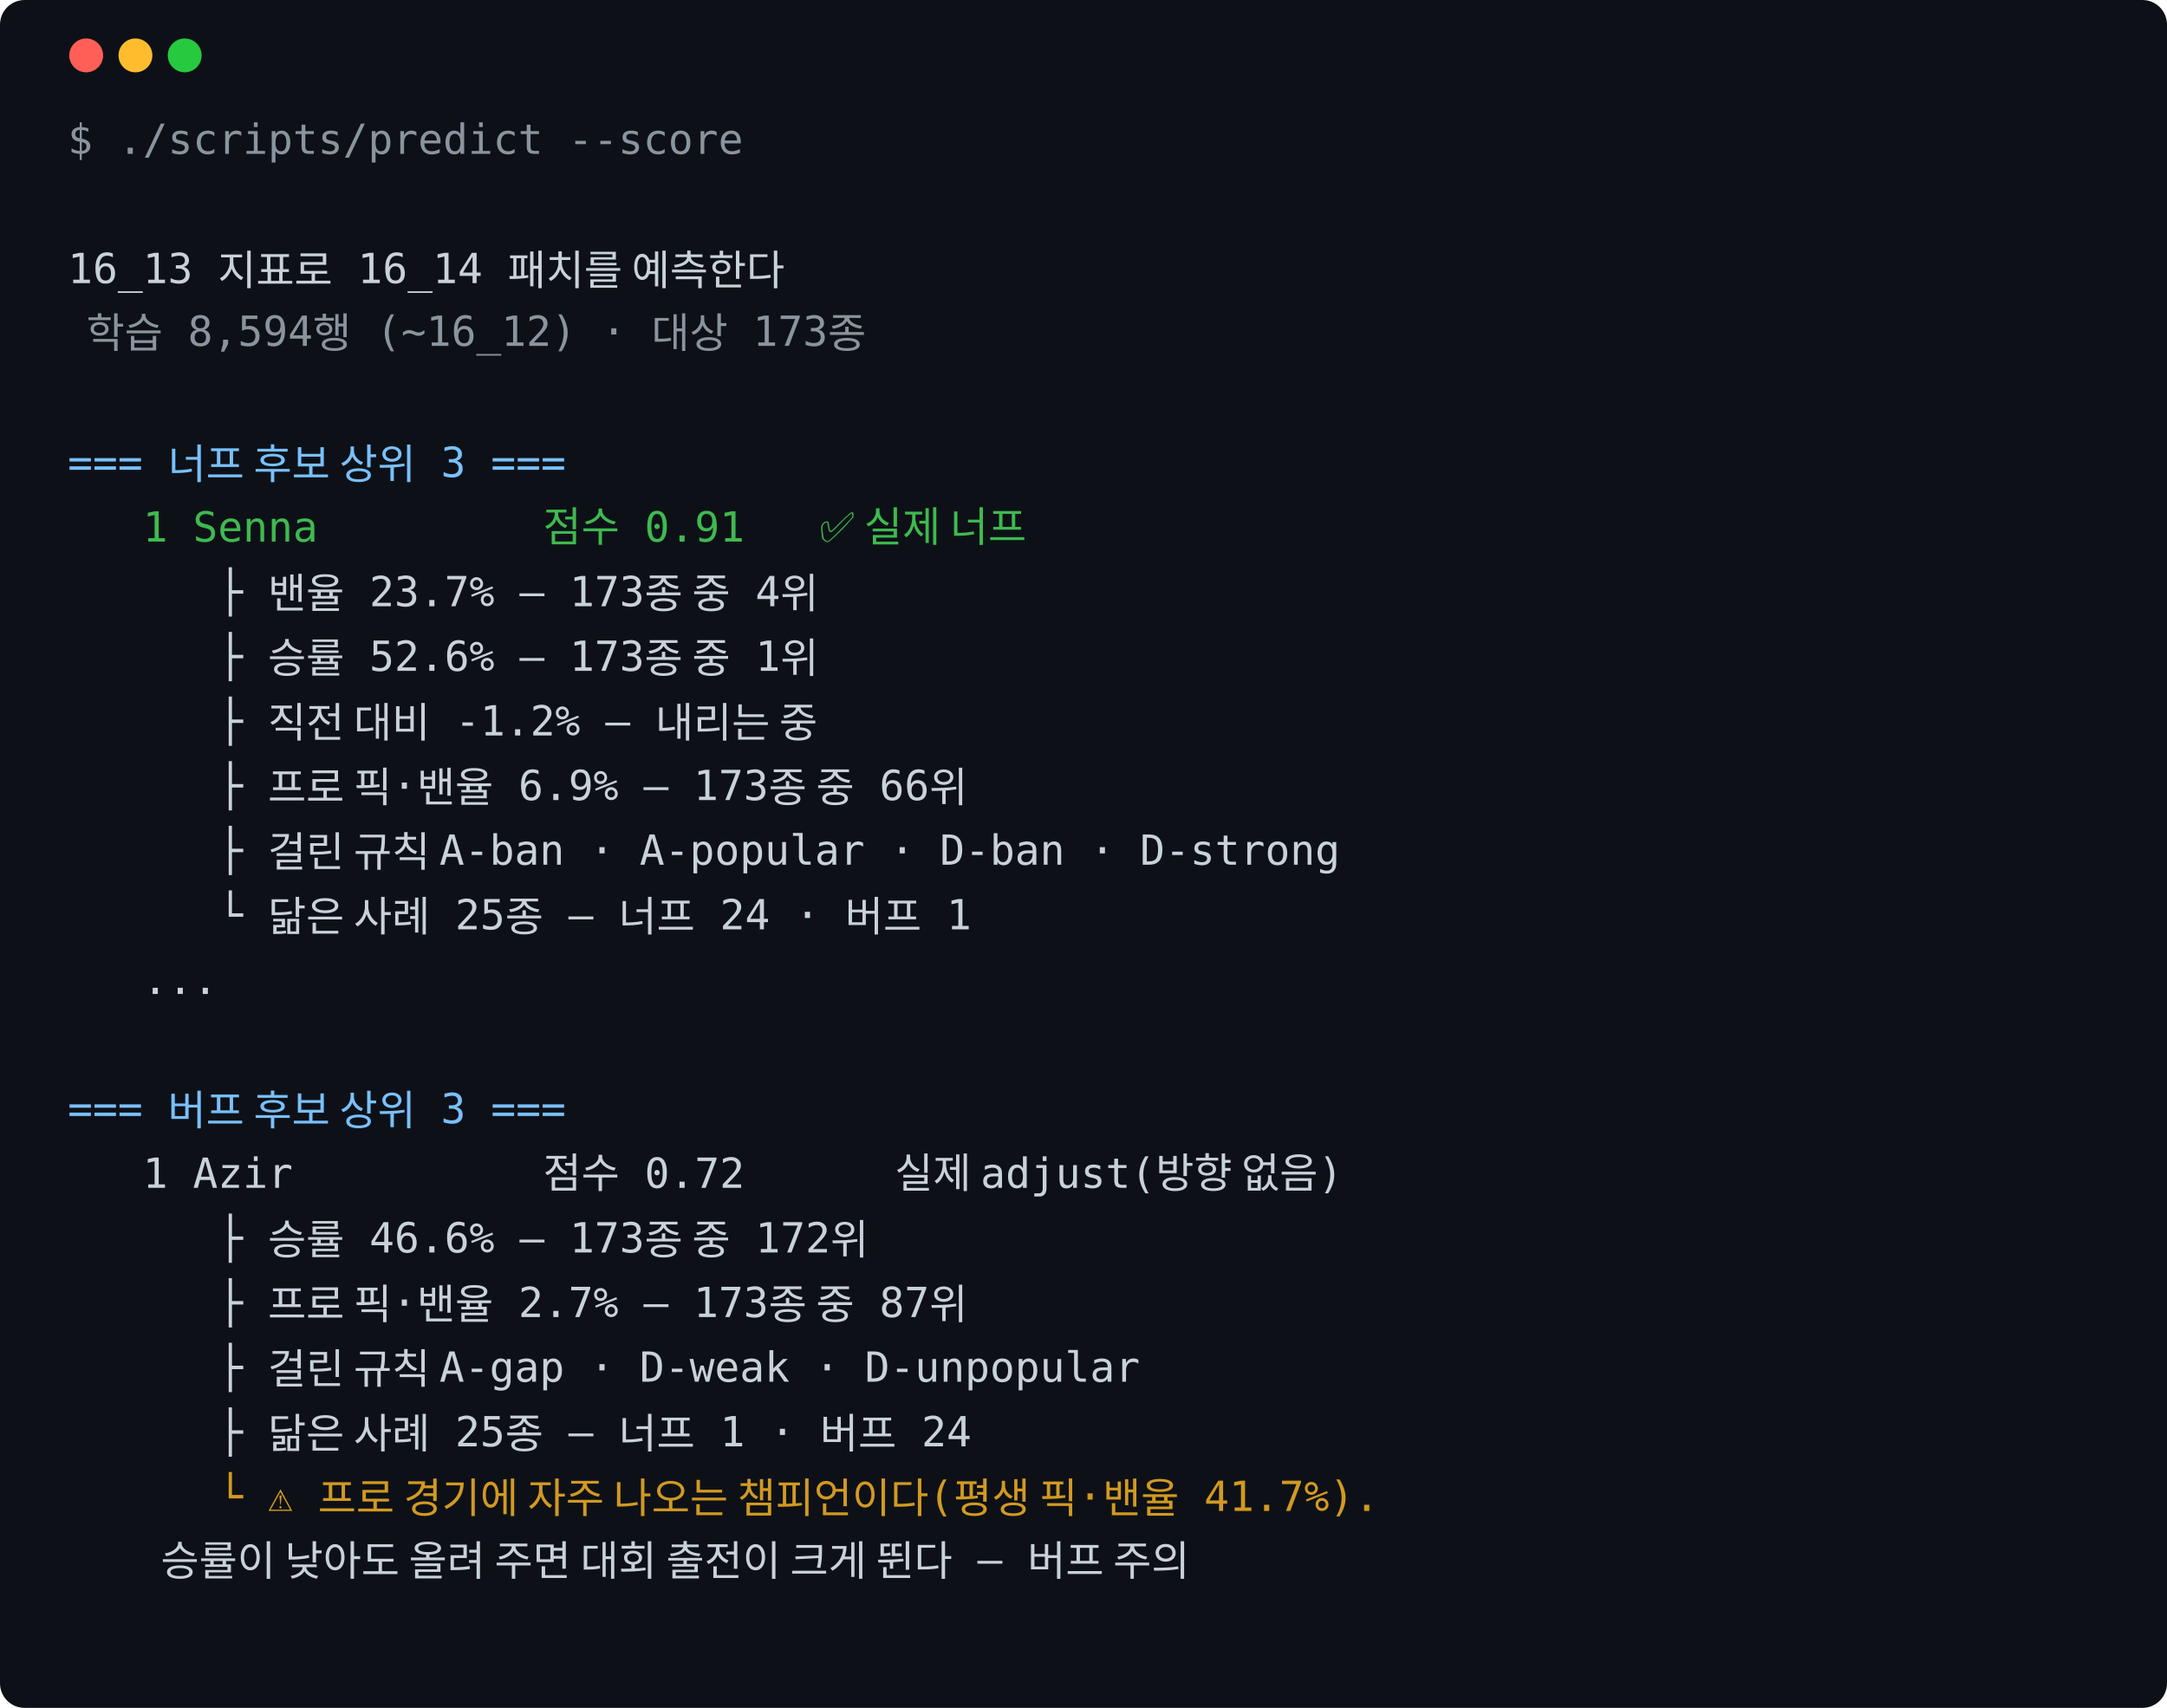
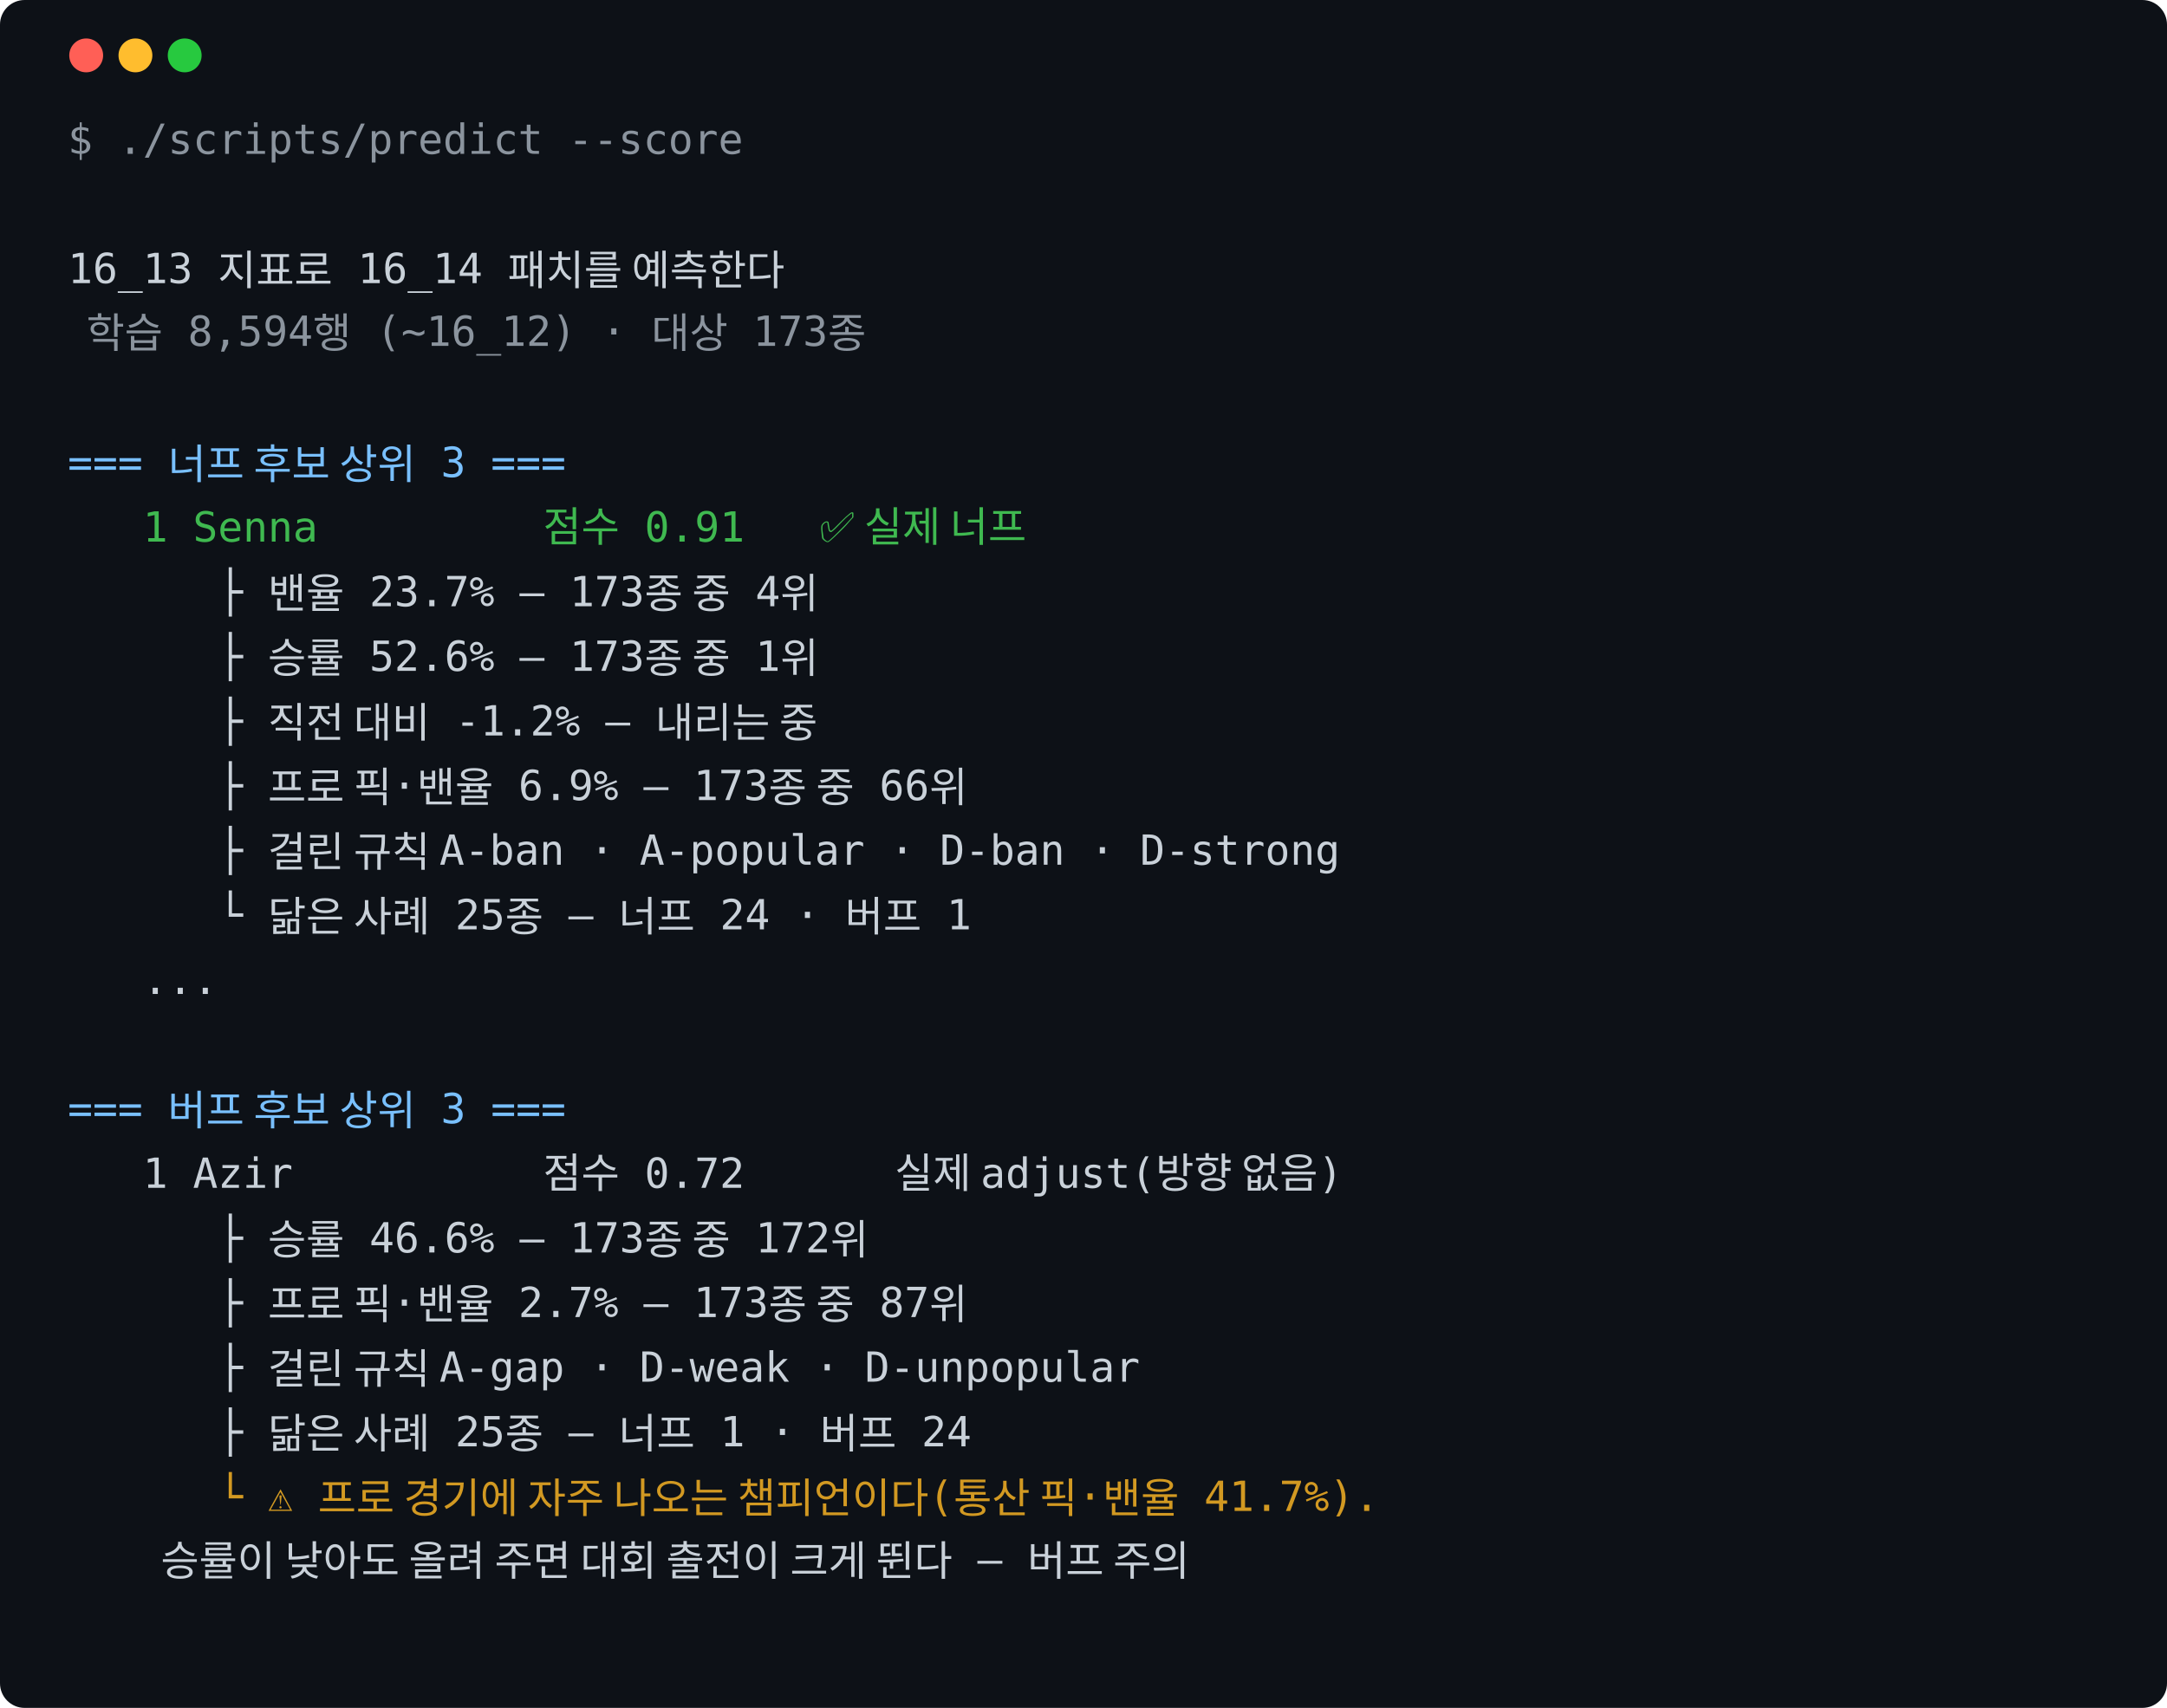
<svg xmlns="http://www.w3.org/2000/svg" width="704" height="555" viewBox="0 0 704 555" font-family="'SFMono-Regular','D2Coding','Menlo','Consolas','DejaVu Sans Mono','Apple SD Gothic Neo','Malgun Gothic',monospace" font-size="13.5">
  <rect width="100%" height="100%" rx="8" fill="#0d1117" />
  <circle cx="28" cy="18" r="5.5" fill="#ff5f56" />
  <circle cx="44" cy="18" r="5.5" fill="#ffbd2e" />
  <circle cx="60" cy="18" r="5.5" fill="#27c93f" />
  <text x="22" y="50" fill="#8b949e" xml:space="preserve">$ ./scripts/predict --score</text>
  <text x="22" y="71" fill="#c9d1d9" xml:space="preserve" />
  <text x="22" y="92" fill="#c9d1d9" xml:space="preserve">16_13 지표로 16_14 패치를 예측한다</text>
  <text x="22" y="113" fill="#8b949e" xml:space="preserve">  학습 8,594행 (~16_12) · 대상 173종</text>
  <text x="22" y="134" fill="#c9d1d9" xml:space="preserve" />
  <text x="22" y="155" fill="#79c0ff" xml:space="preserve">=== 너프 후보 상위 3 ===</text>
  <text x="22" y="176" fill="#3fb950" xml:space="preserve">   1 Senna         점수 0.91   ✅ 실제 너프</text>
  <text x="22" y="197" fill="#c9d1d9" xml:space="preserve">      ├ 밴율 23.7% — 173종 중 4위</text>
  <text x="22" y="218" fill="#c9d1d9" xml:space="preserve">      ├ 승률 52.6% — 173종 중 1위</text>
  <text x="22" y="239" fill="#c9d1d9" xml:space="preserve">      ├ 직전 대비 -1.2% — 내리는 중</text>
  <text x="22" y="260" fill="#c9d1d9" xml:space="preserve">      ├ 프로 픽·밴율 6.9% — 173종 중 66위</text>
  <text x="22" y="281" fill="#c9d1d9" xml:space="preserve">      ├ 걸린 규칙 A-ban · A-popular · D-ban · D-strong</text>
  <text x="22" y="302" fill="#c9d1d9" xml:space="preserve">      └ 닮은 사례 25종 — 너프 24 · 버프 1</text>
  <text x="22" y="323" fill="#c9d1d9" xml:space="preserve">   ...</text>
  <text x="22" y="344" fill="#c9d1d9" xml:space="preserve" />
  <text x="22" y="365" fill="#79c0ff" xml:space="preserve">=== 버프 후보 상위 3 ===</text>
  <text x="22" y="386" fill="#c9d1d9" xml:space="preserve">   1 Azir          점수 0.72      실제 adjust(방향 없음)</text>
  <text x="22" y="407" fill="#c9d1d9" xml:space="preserve">      ├ 승률 46.6% — 173종 중 172위</text>
  <text x="22" y="428" fill="#c9d1d9" xml:space="preserve">      ├ 프로 픽·밴율 2.7% — 173종 중 87위</text>
  <text x="22" y="449" fill="#c9d1d9" xml:space="preserve">      ├ 걸린 규칙 A-gap · D-weak · D-unpopular</text>
  <text x="22" y="470" fill="#c9d1d9" xml:space="preserve">      ├ 닮은 사례 25종 — 너프 1 · 버프 24</text>
-   <text x="22" y="491" fill="#d29922" xml:space="preserve">      └ ⚠ 프로 경기에 자주 나오는 챔피언이다(평생 픽·밴율 41.7%).</text>
+   <text x="22" y="491" fill="#d29922" xml:space="preserve">      └ ⚠ 프로 경기에 자주 나오는 챔피언이다(통산 픽·밴율 41.7%).</text>
  <text x="22" y="512" fill="#c9d1d9" xml:space="preserve">          승률이 낮아도 올려 주면 대회 출전이 크게 뛴다 — 버프 주의</text>
</svg>
